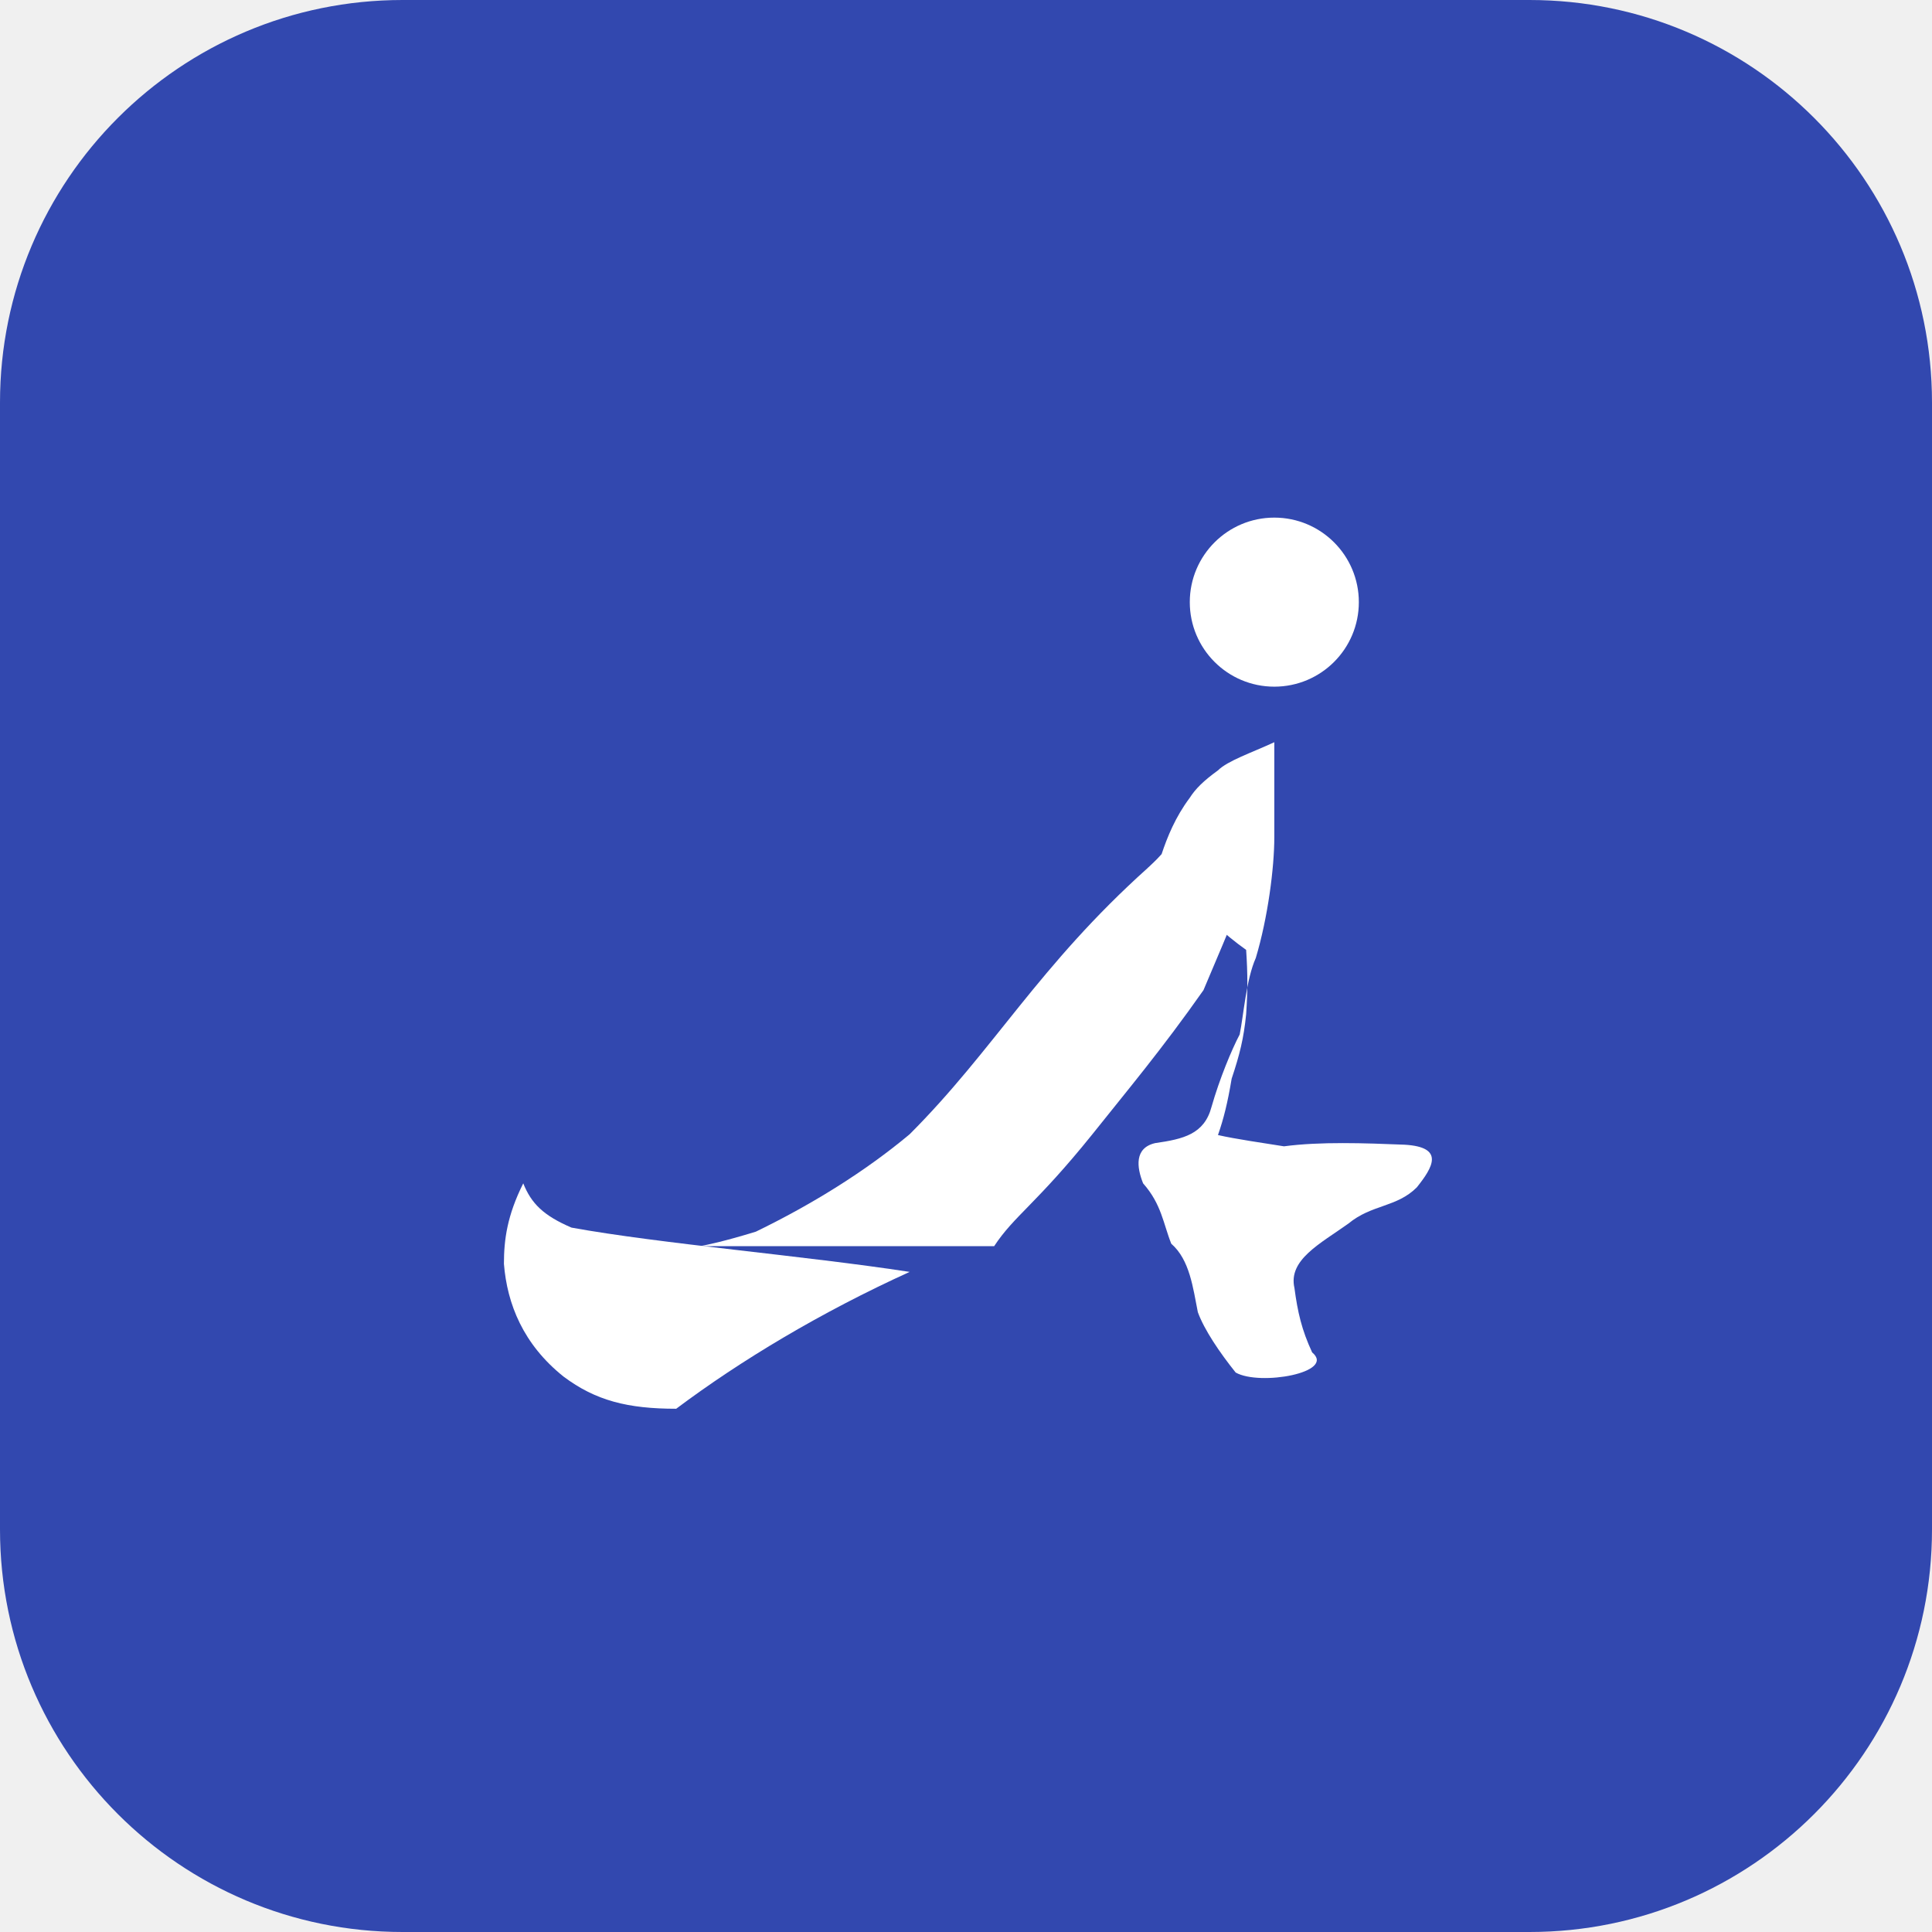
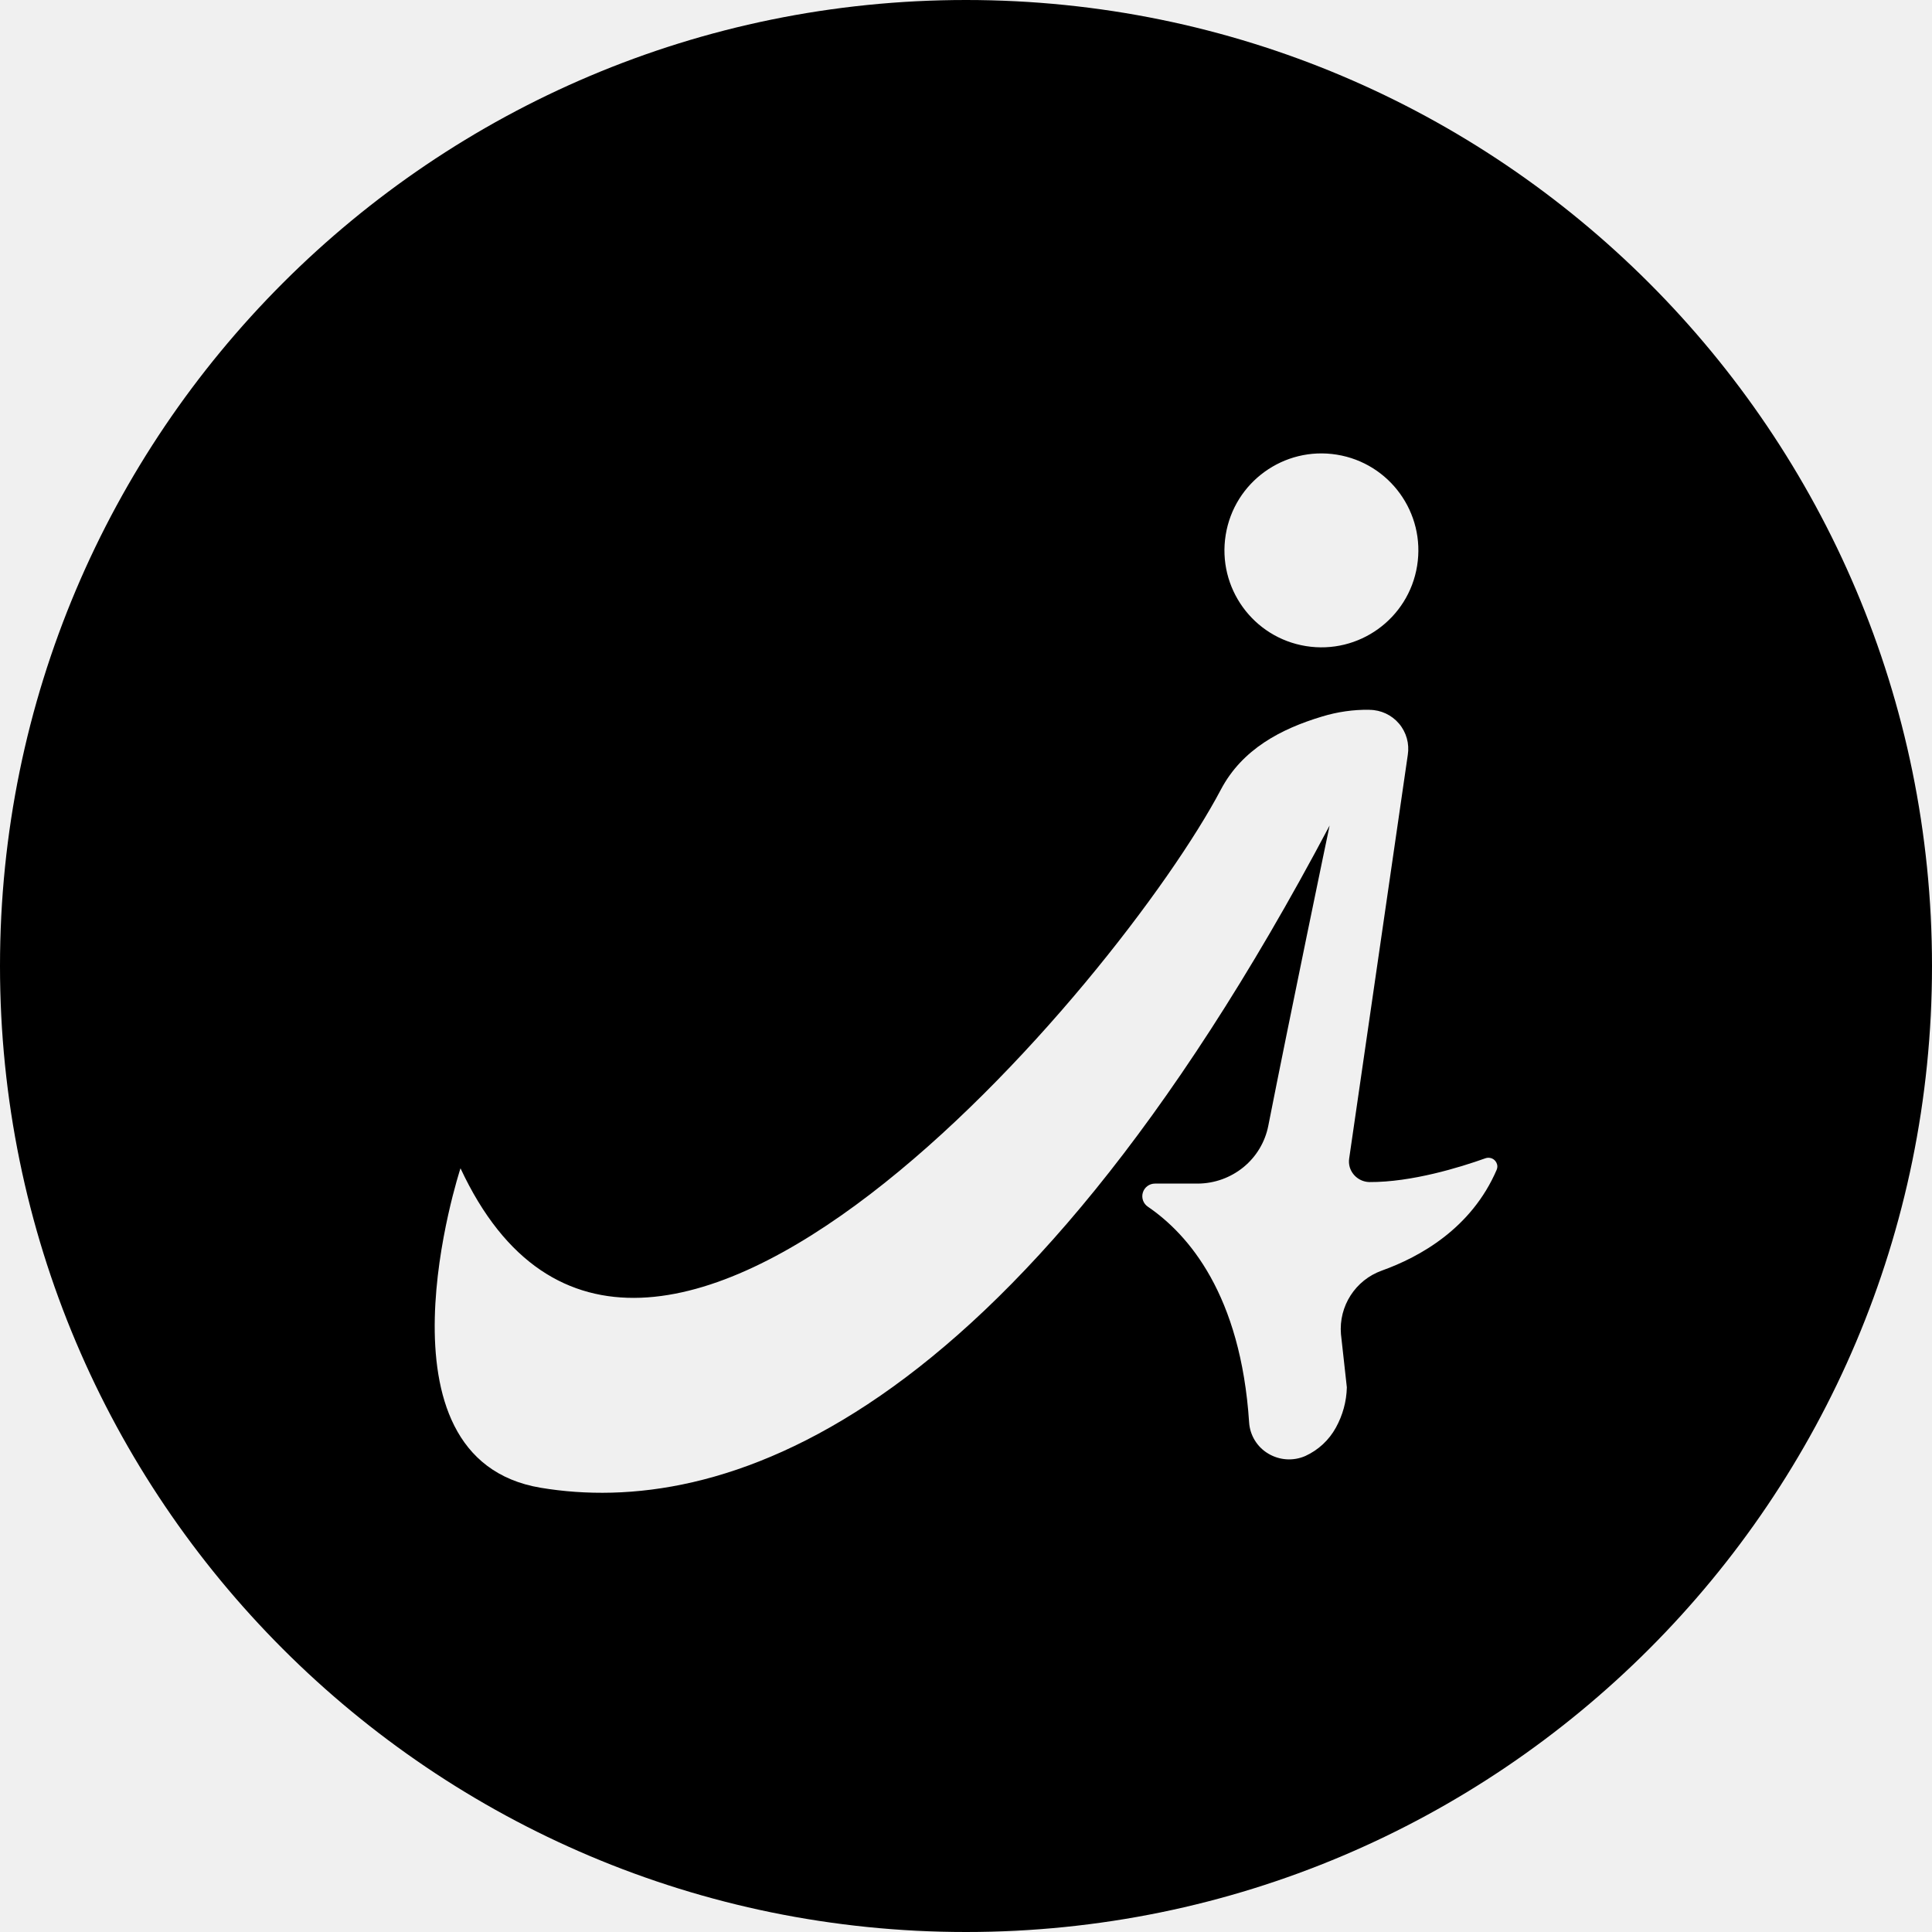
- <svg xmlns="http://www.w3.org/2000/svg" viewBox="0 0 24 24" fill="none">
-   <rect width="24" height="24" rx="5" fill="#3248AF" />
-   <circle cx="15.83" cy="7.48" r="1.05" fill="#FFFFFF" />
-   <path d="M14.26 10.78C12.9 12 12.35 13.04 11.3 14.09 10.75 14.55 10.09 14.96 9.39 15.3 9 15.42 8.8 15.46 8.7 15.48L12.35 15.48C12.6 15.1 12.87 14.96 13.57 14.09 14 13.55 14.43 13.04 14.95 12.3 15.25 11.6 15.65 10.62 15.65 10.62Z" fill="#FFFFFF" />
-   <path d="M6.5 14.7C6.3 15.1 6.26 15.4 6.26 15.7 6.3 16.2 6.5 16.7 7 17.1 7.4 17.4 7.8 17.5 8.4 17.5 9.2 16.9 10.2 16.3 11.3 15.8 10 15.6 8.2 15.45 7.1 15.25 6.75 15.1 6.6 14.95 6.5 14.7Z" fill="#FFFFFF" />
-   <path d="M15.83 9.22C15.55 9.35 15.25 9.45 15.13 9.57 14.95 9.7 14.85 9.8 14.78 9.91 14.6 10.15 14.5 10.4 14.43 10.61 14.35 10.7 14.3 10.74 14.26 10.78 14.4 10.9 14.55 11 14.78 11.2 15 11.4 15.2 11.6 15.48 11.8 15.5 12.1 15.5 12.3 15.48 12.6 15.45 12.9 15.4 13.1 15.3 13.4 15.25 13.7 15.2 13.9 15.13 14.1 15.35 14.15 15.7 14.2 15.95 14.24 16.4 14.18 16.95 14.2 17.45 14.22 17.95 14.25 17.8 14.5 17.6 14.75 17.35 15 17.04 14.96 16.75 15.2 16.4 15.45 16 15.65 16.08 16 16.12 16.3 16.17 16.52 16.3 16.8 16.6 17.05 15.65 17.22 15.35 17.05 15.15 16.8 14.96 16.52 14.88 16.3 14.82 16 14.78 15.65 14.55 15.45 14.45 15.2 14.43 14.96 14.2 14.7 14.12 14.5 14.09 14.26 14.35 14.2 14.7 14.15 14.96 14.09 15.05 13.75 15.15 13.4 15.3 13.04 15.4 12.85 15.45 12.6 15.48 12.17 15.6 11.9 15.75 11.4 15.83 10.78 15.83 10.4 15.83 9.8 15.83 9.22Z" fill="#FFFFFF" />
+ <svg xmlns="http://www.w3.org/2000/svg" fill="currentColor" fill-rule="evenodd" height="1em" style="flex:none;line-height:1" viewBox="0 0 24 24" width="1em">
+   <path d="M12 0c6.627 0 12 5.373 12 12s-5.373 12-12 12S0 18.627 0 12 5.373 0 12 0zm5.013 8.817c-.2-.003-.4.026-.59.084-.51.153-.991.405-1.256.906-1.248 2.369-7.222 9.47-9.446 4.707H5.72c-.007.021-1.176 3.606.999 3.968 2.182.362 5.8-.672 9.798-8.227-.007.03-.496 2.381-.762 3.731a.885.885 0 01-.308.513.906.906 0 01-.567.204h-.533a.157.157 0 00-.088.287c.506.345 1.154 1.094 1.258 2.68a.487.487 0 00.239.388.503.503 0 00.459.029.824.824 0 00.38-.353c.085-.154.132-.325.136-.5l-.073-.66a.77.77 0 01.507-.79c.474-.17 1.114-.525 1.427-1.252a.11.11 0 00.009-.046.11.11 0 00-.013-.045.108.108 0 00-.03-.036.113.113 0 00-.104-.017c-.317.113-.918.299-1.443.296a.261.261 0 01-.244-.185.254.254 0 01-.007-.108l.728-5.013a.484.484 0 00-.475-.56zm-.406-3.169a1.204 1.204 0 10-.384 2.378 1.204 1.204 0 00.384-2.378z" />
</svg>
